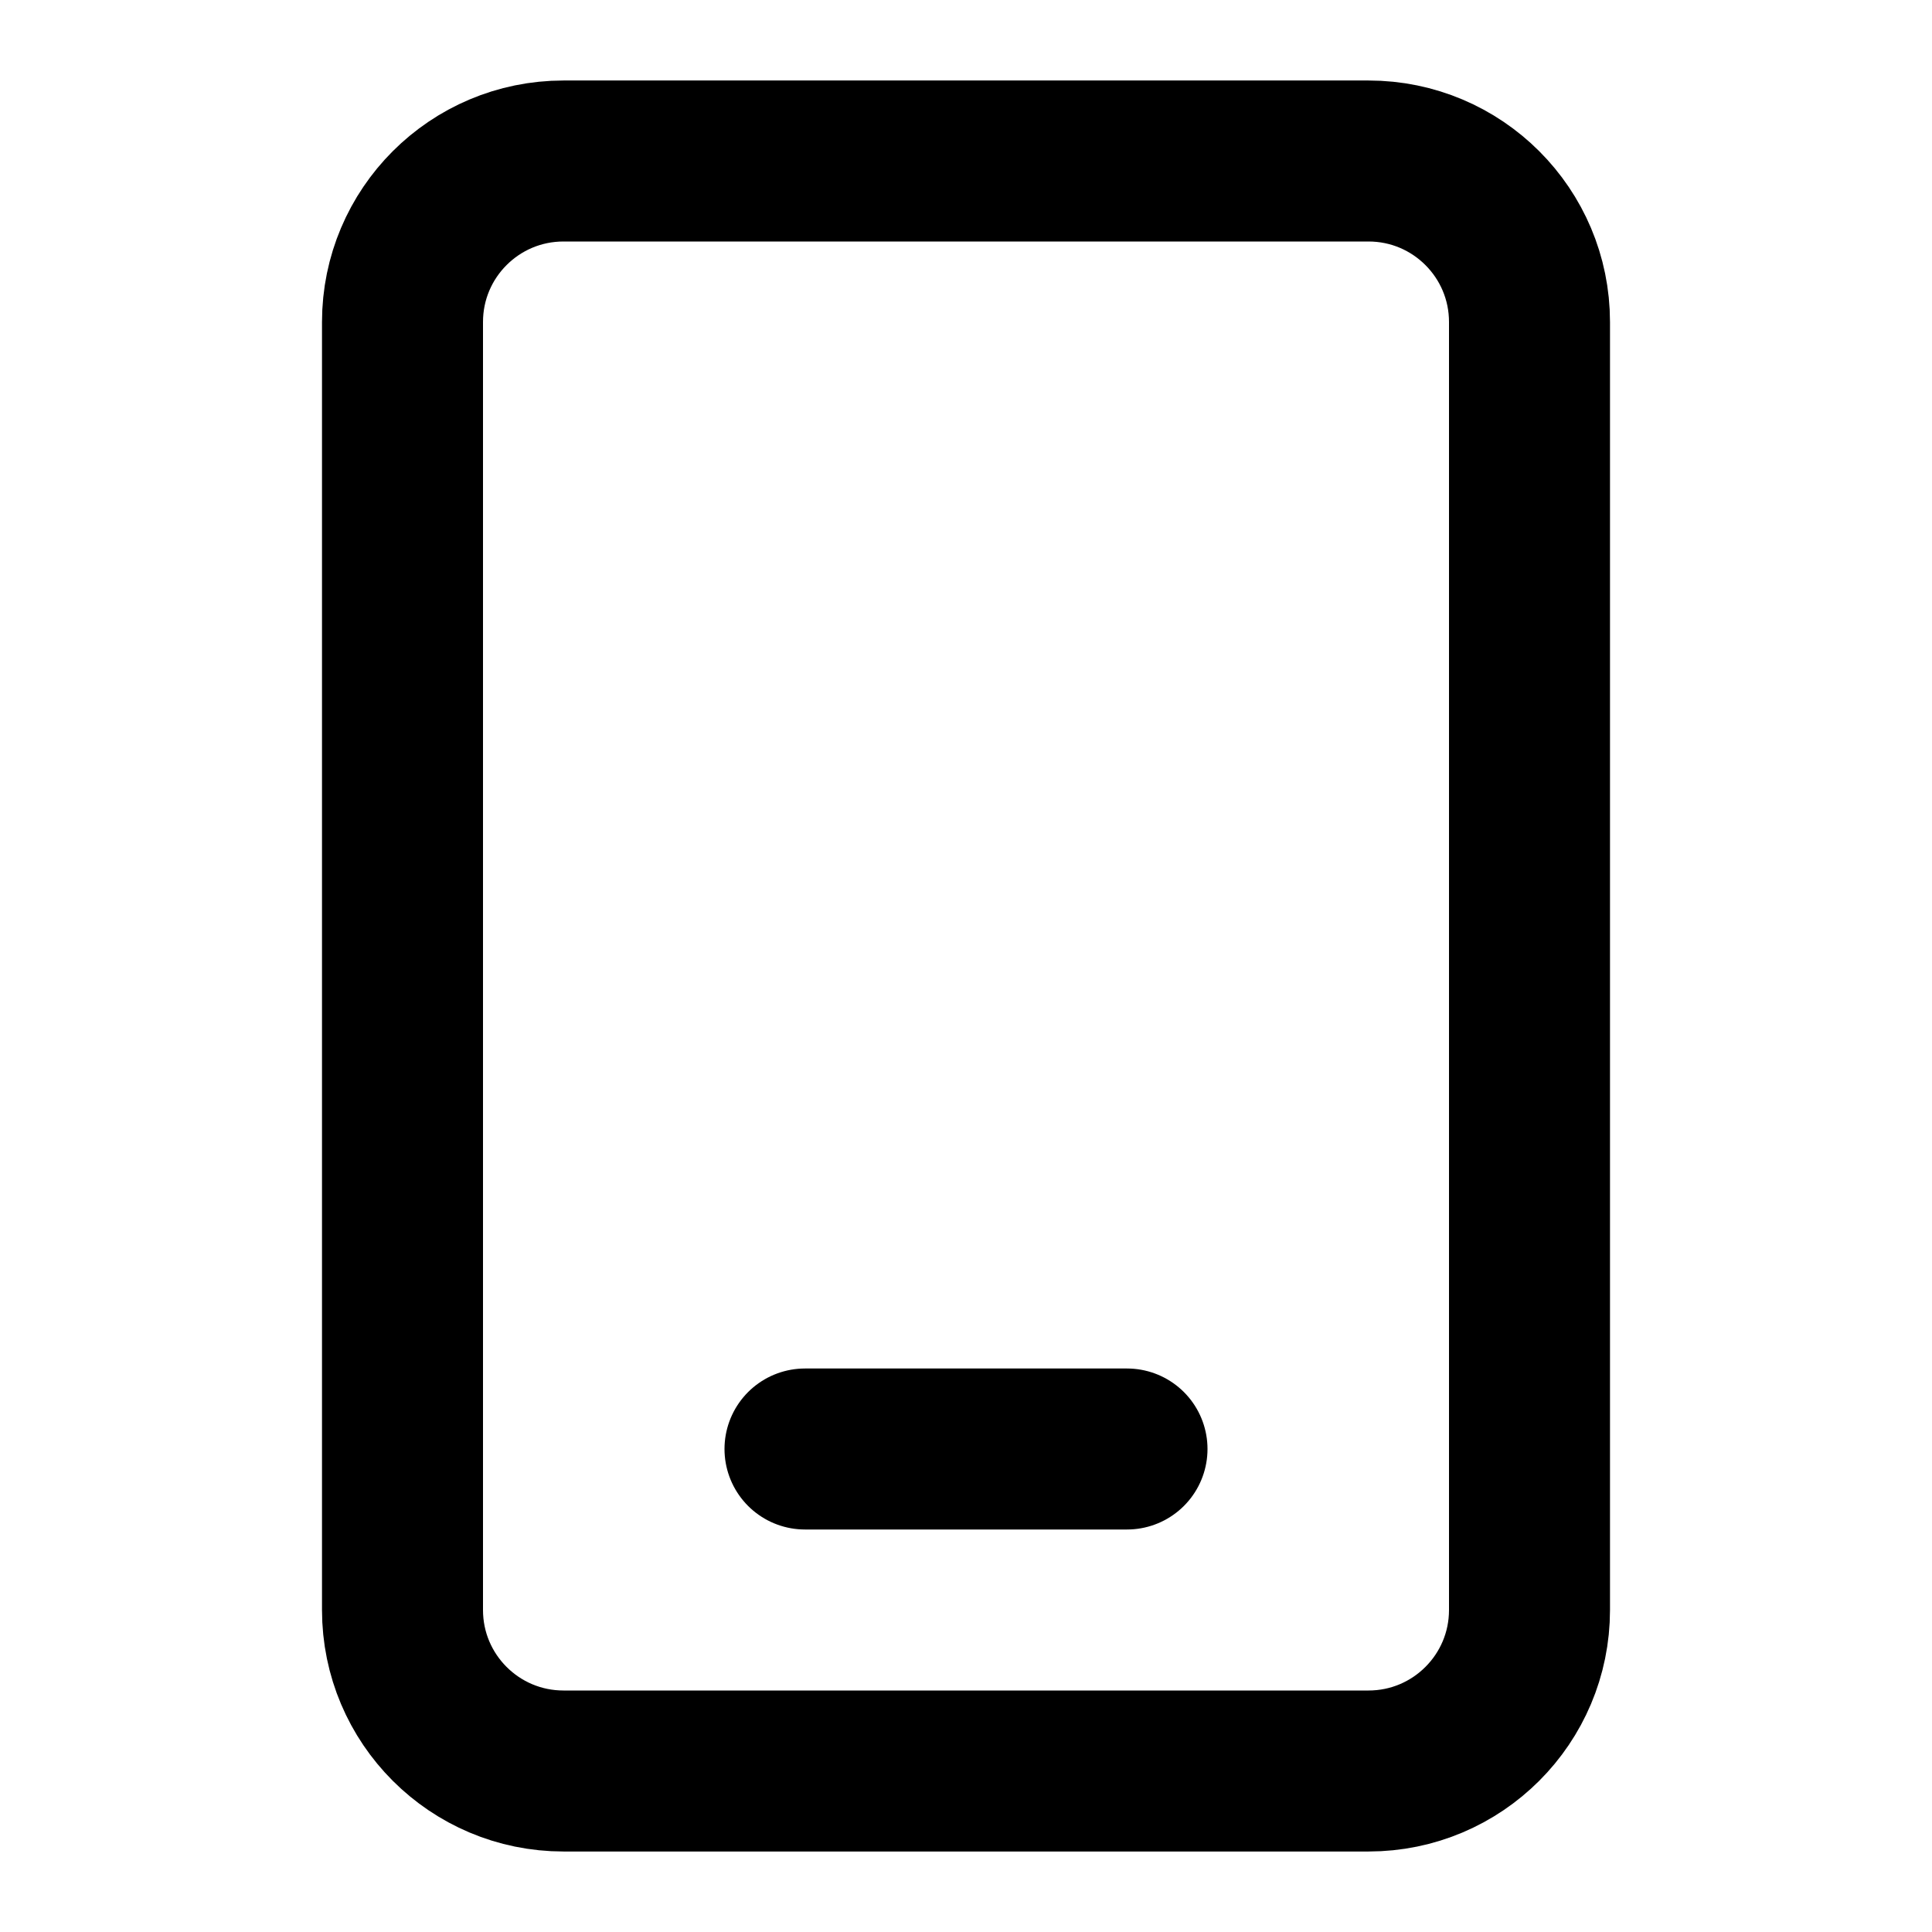
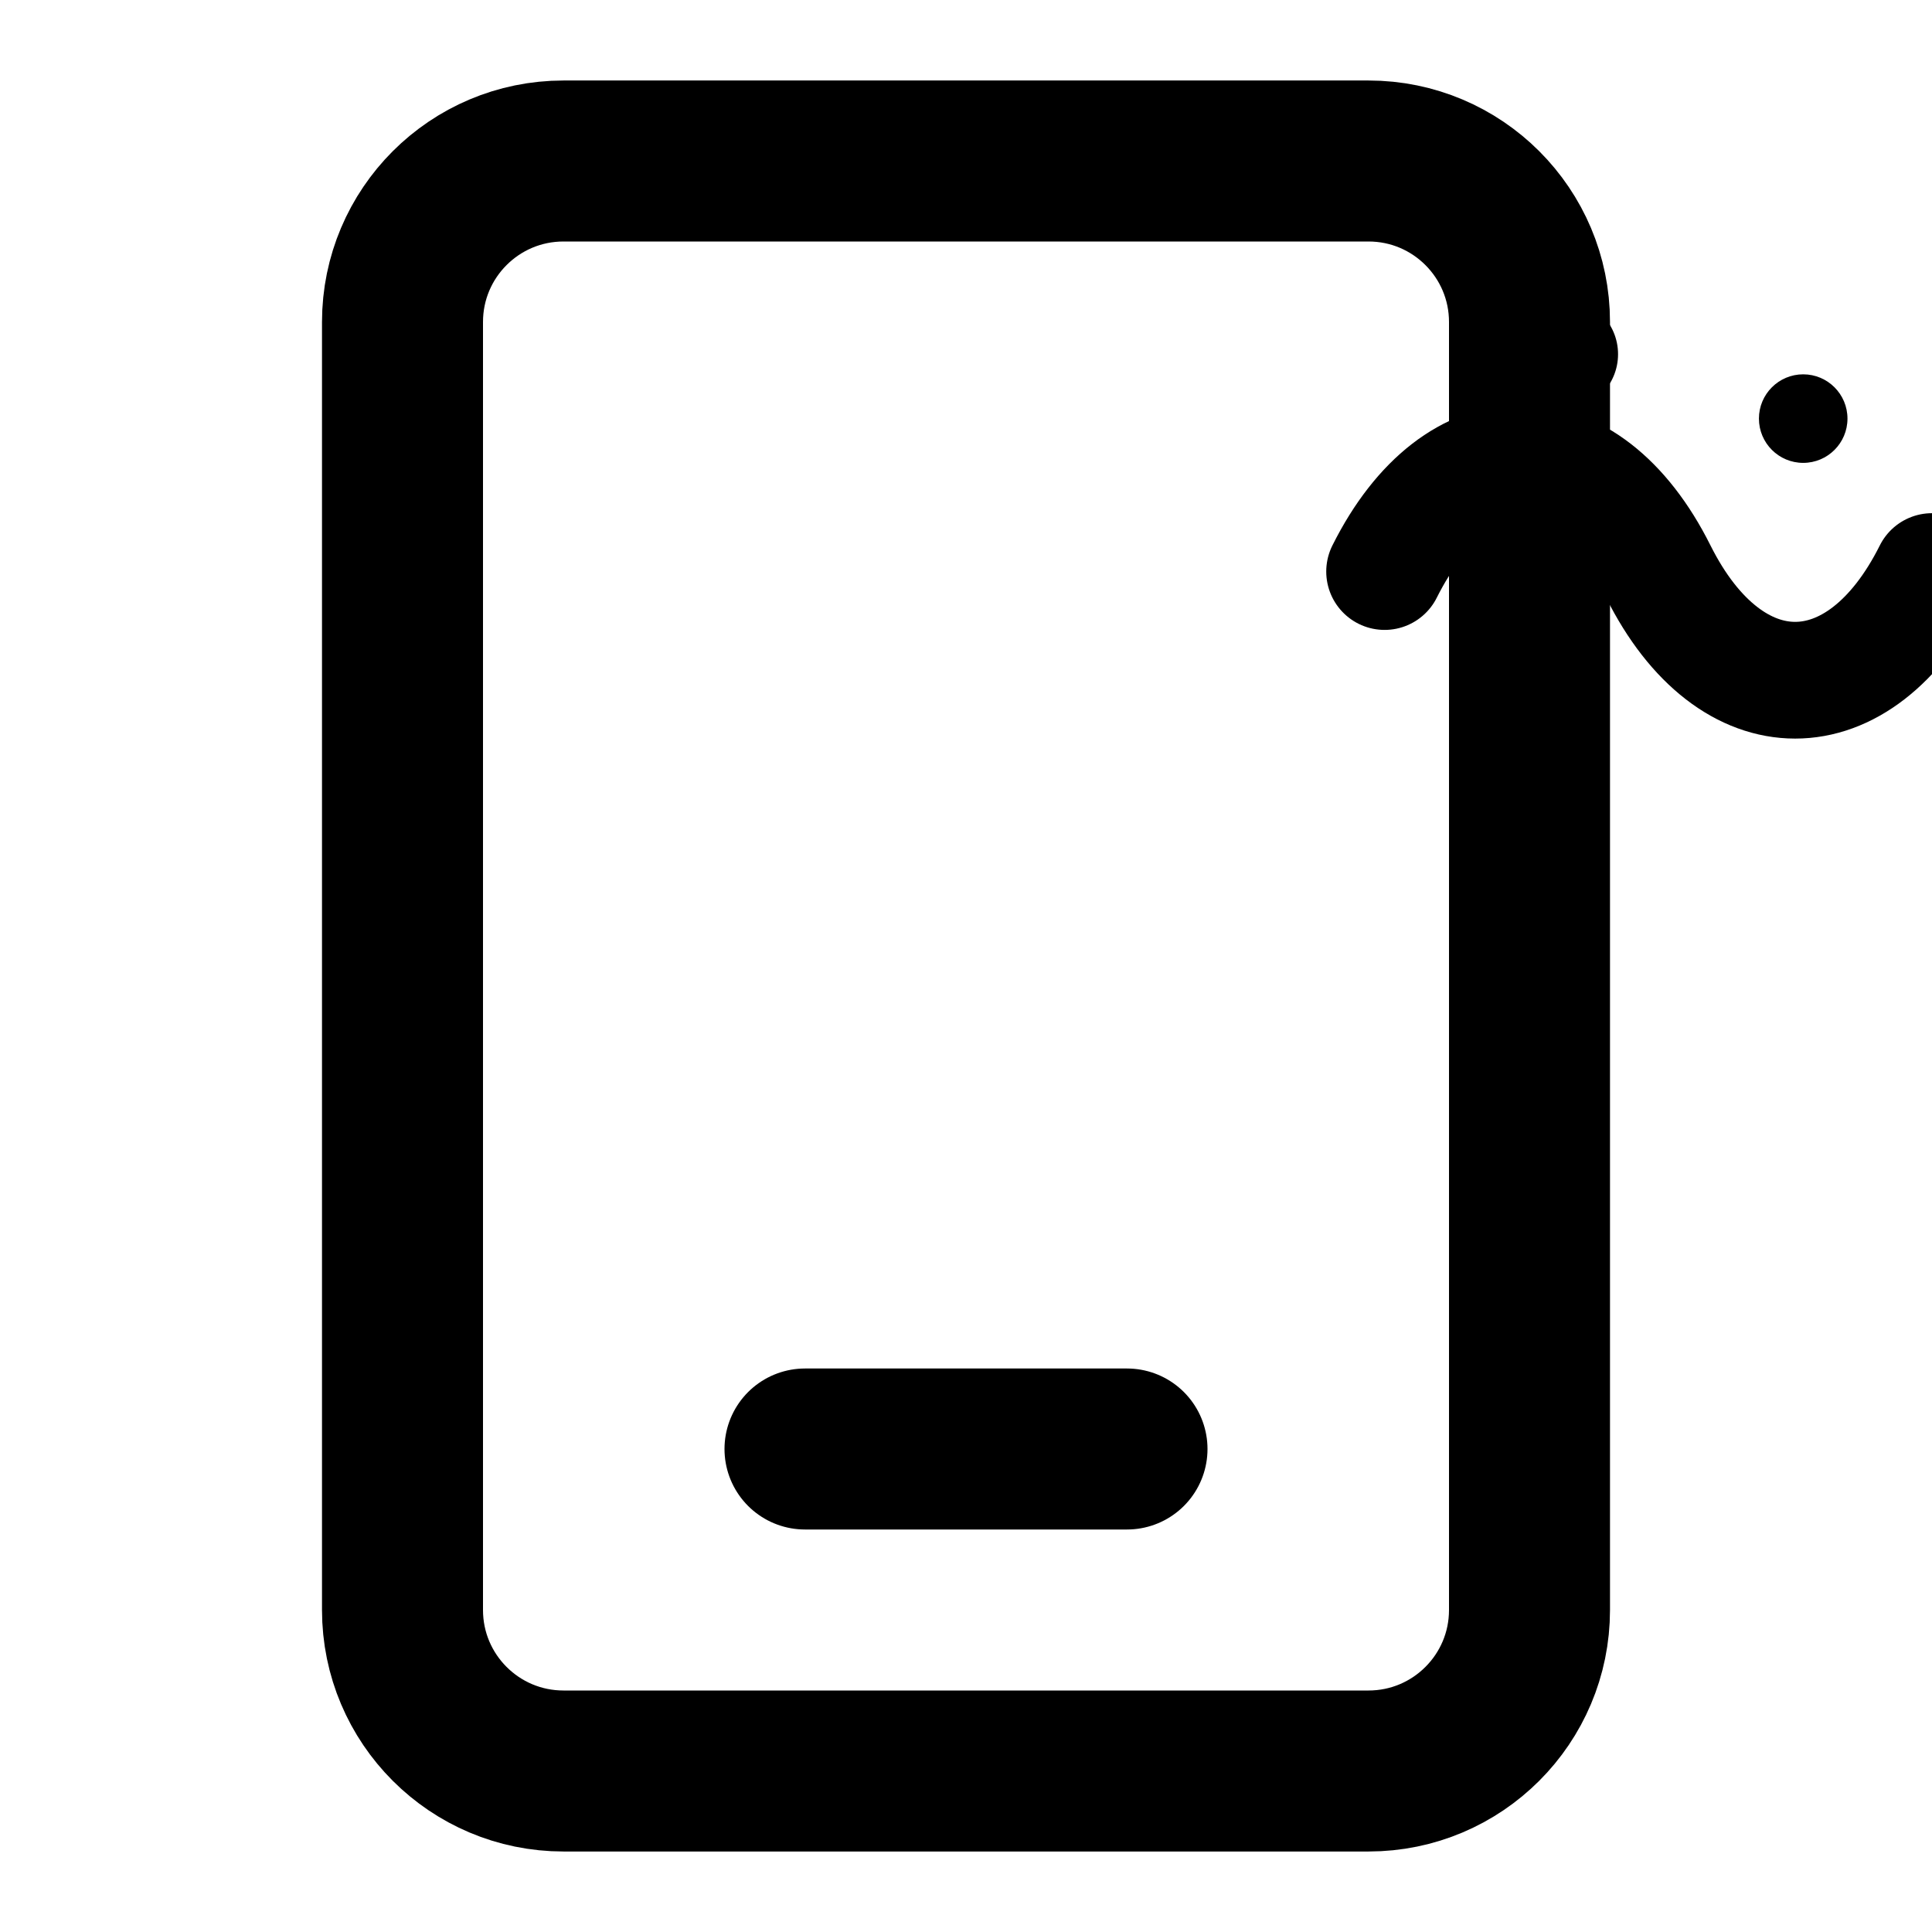
- <svg xmlns="http://www.w3.org/2000/svg" viewBox="0 0 24 24" fill="none" stroke="#000000" stroke-width="2" stroke-linecap="round" stroke-linejoin="round" role="img" aria-label="device icon">
+ <svg xmlns="http://www.w3.org/2000/svg" viewBox="0 0 24 24" fill="none" stroke="#000000" stroke-width="2" stroke-linecap="round" stroke-linejoin="round" role="img" aria-labelledby="title desc">
  <rect x="5" y="2" width="14" height="20" rx="2" />
  <path d="M10 18h4" />
+   <g id="binzeo-signature" aria-label="Binzeo signature">
+     <path d="M17.2 7.1c.9-1.8 2.5-1.8 3.4 0s2.5 1.8 3.4 0" stroke-width="1.45" />
+     <circle cx="19.4" cy="4.4" r="0.7" fill="#000000" stroke="none" />
+     <circle cx="22.4" cy="5.2" r="0.55" fill="#000000" stroke="none" />
+     <circle cx="23.1" cy="8.2" r="0.45" fill="#000000" stroke="none" />
+   </g>
</svg>
